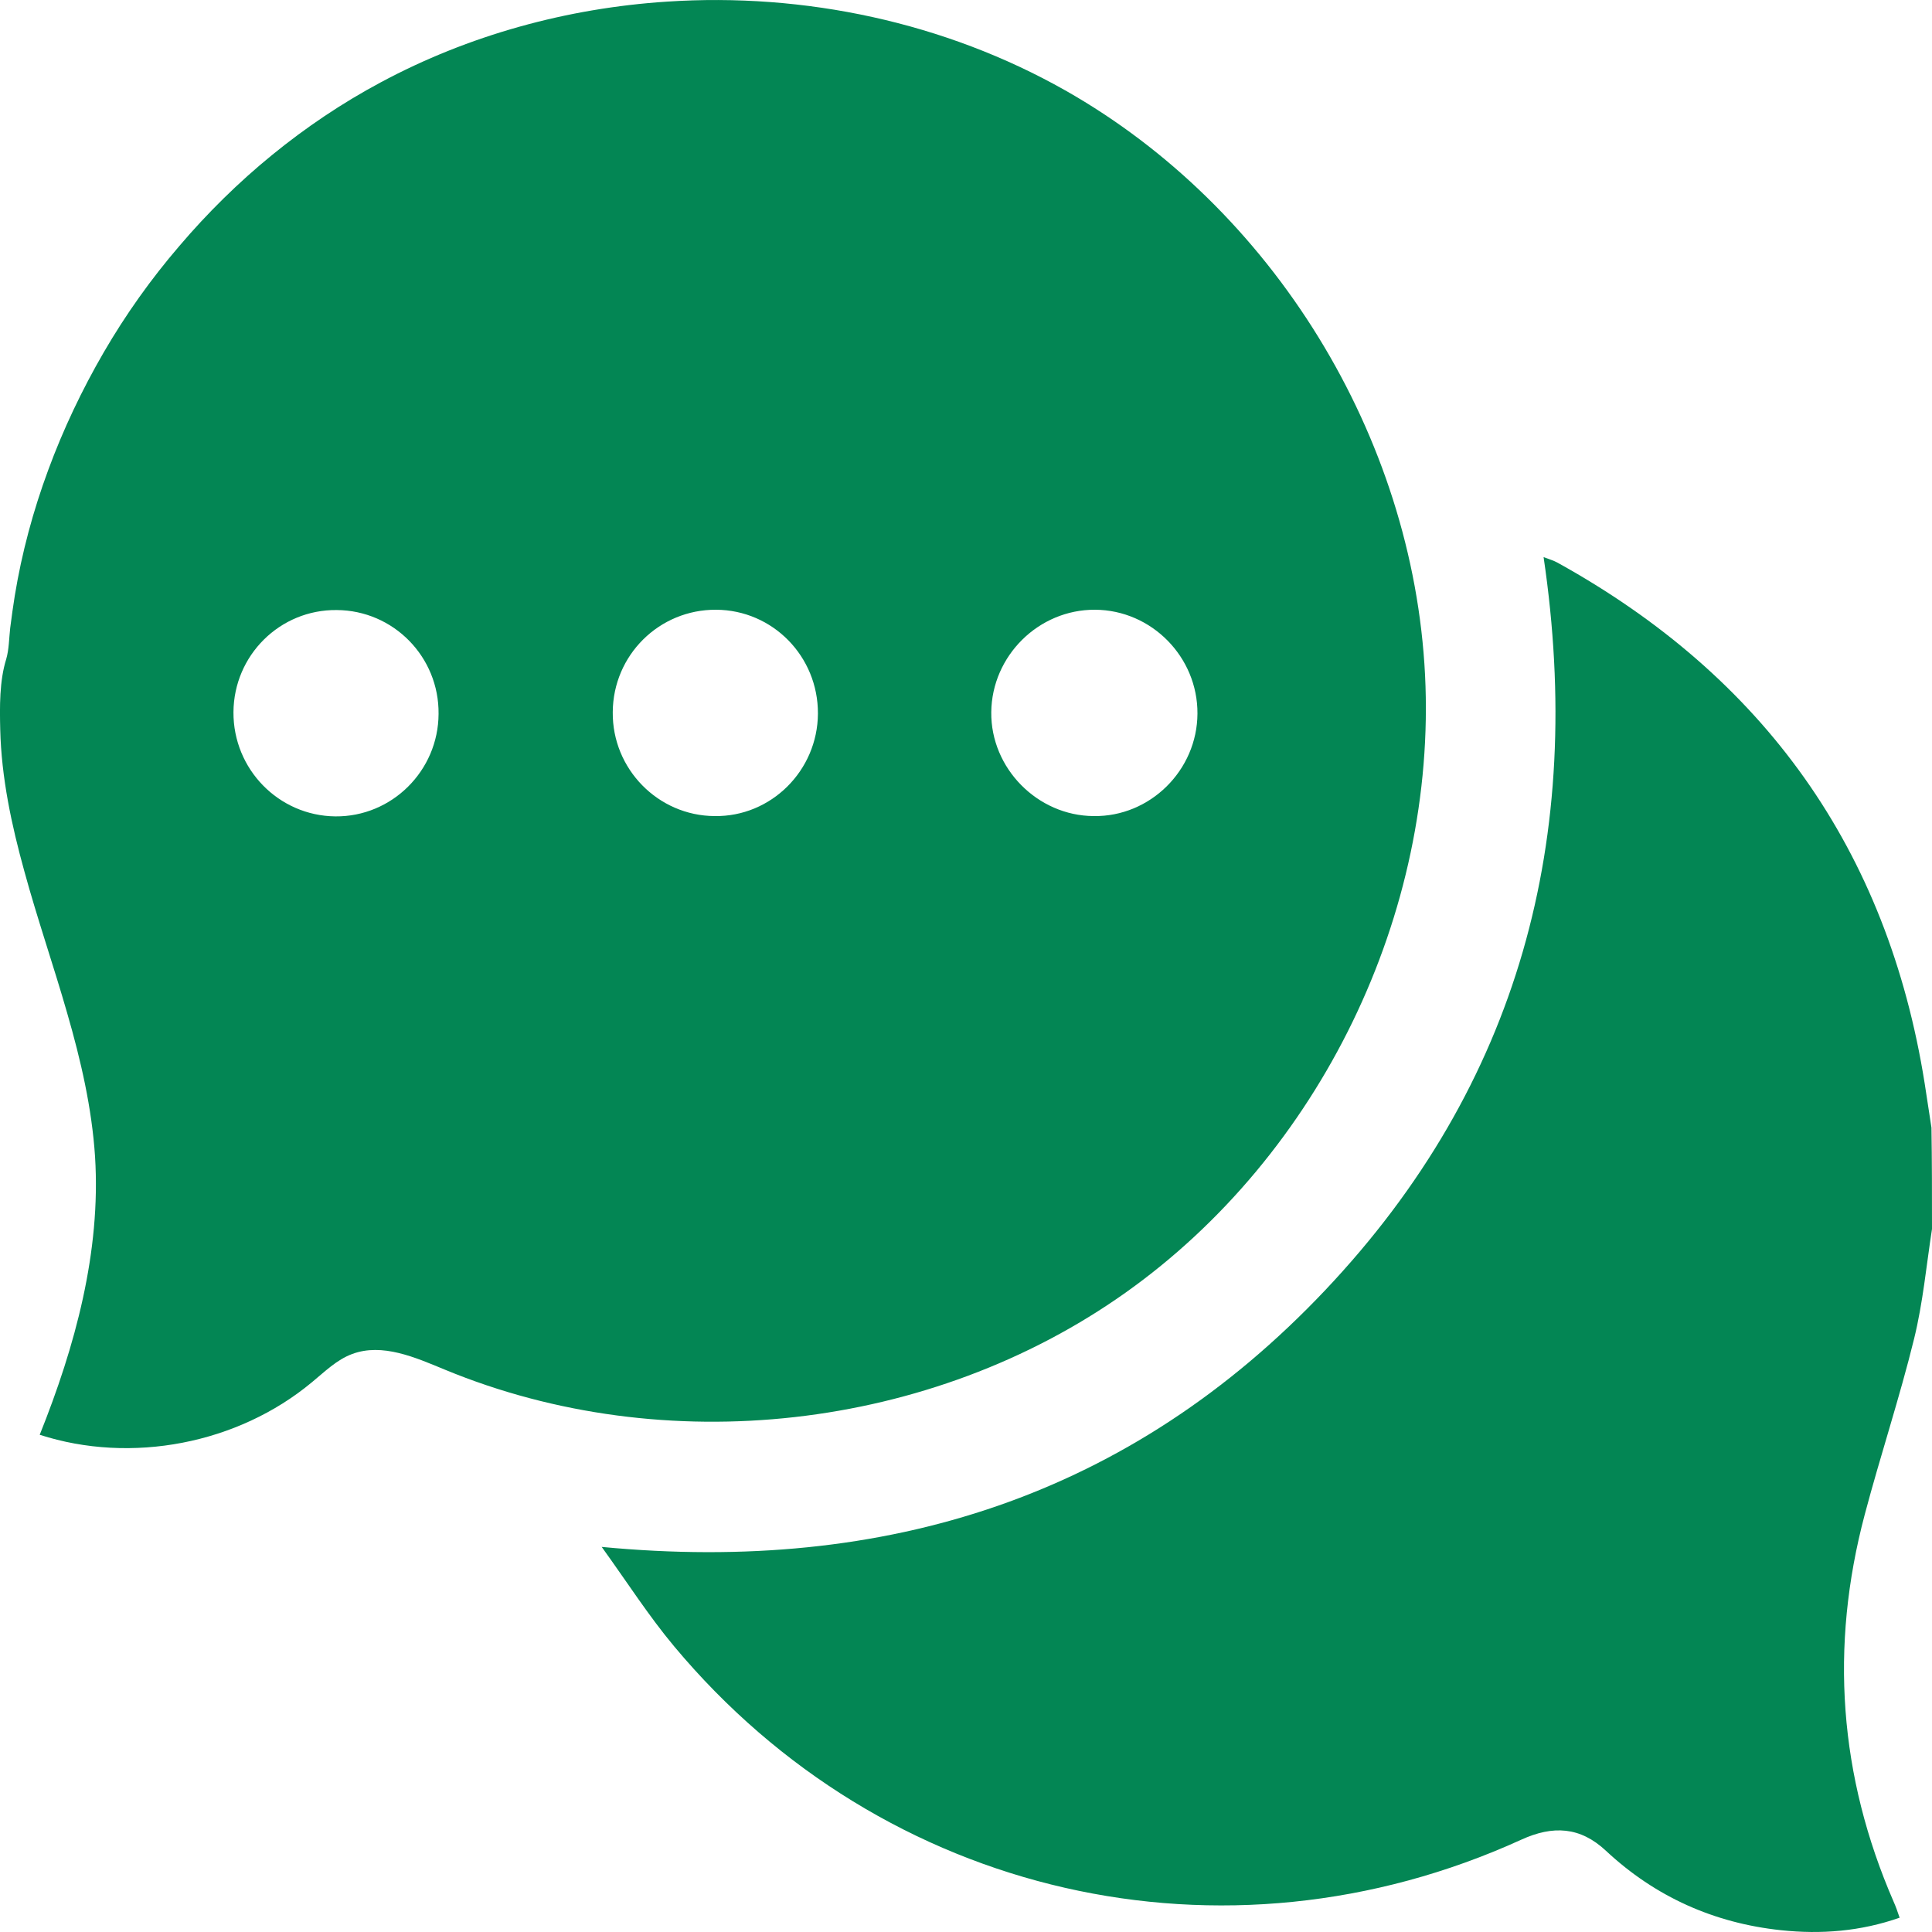
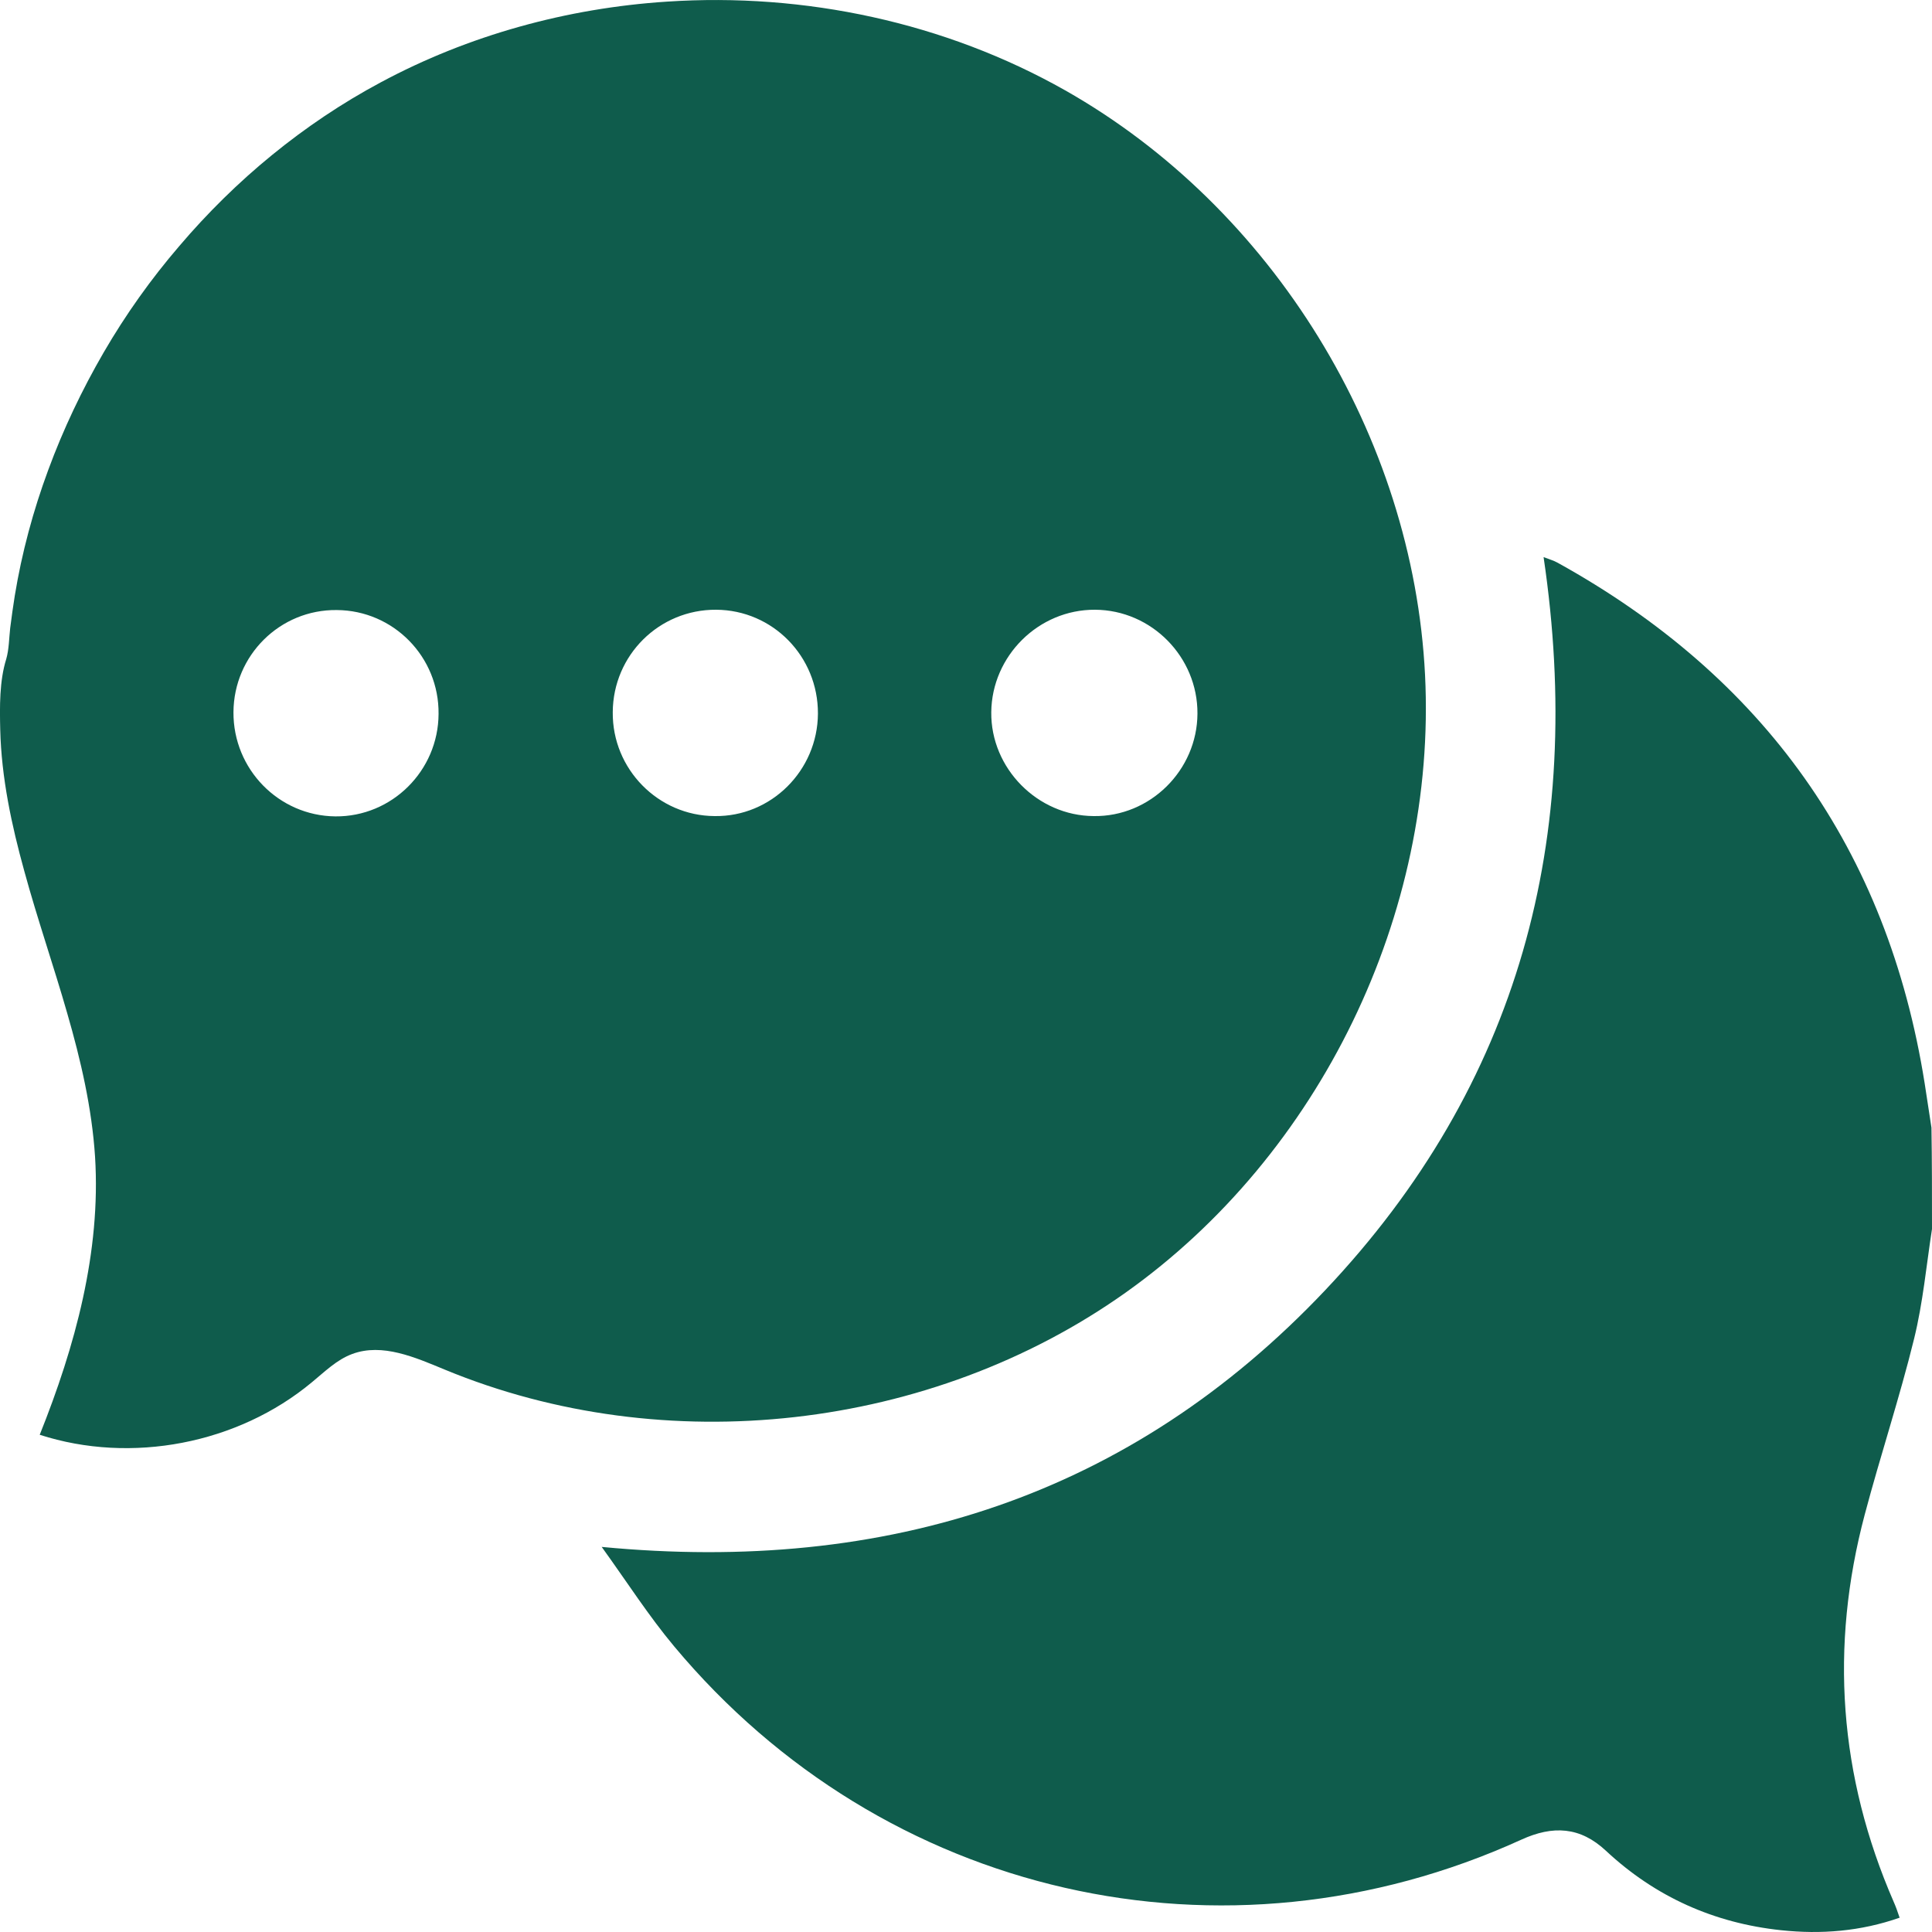
<svg xmlns="http://www.w3.org/2000/svg" width="25" height="25" viewBox="0 0 25 25" fill="none">
-   <path d="M8.631 0.021C10.411 -0.097 12.228 0.289 13.785 1.17C16.468 2.69 18.285 5.644 18.44 8.733C18.594 11.823 17.081 14.942 14.563 16.728C12.045 18.514 8.605 18.901 5.756 17.723C5.371 17.564 4.948 17.376 4.559 17.52C4.357 17.594 4.2 17.752 4.034 17.888C3.076 18.684 1.699 18.949 0.514 18.566C0.973 17.421 1.307 16.198 1.23 14.968C1.189 14.338 1.046 13.72 0.87 13.112C0.694 12.497 0.484 11.893 0.315 11.274C0.15 10.678 0.018 10.063 0.003 9.441C-0.004 9.146 -0.008 8.811 0.081 8.527C0.117 8.402 0.117 8.258 0.132 8.126C0.15 7.986 0.169 7.846 0.191 7.71C0.282 7.154 0.429 6.609 0.624 6.082C0.818 5.555 1.061 5.044 1.343 4.558C1.626 4.071 1.953 3.611 2.32 3.184C2.683 2.757 3.087 2.359 3.52 2.006C3.954 1.652 4.423 1.335 4.926 1.066C6.064 0.455 7.338 0.105 8.631 0.021ZM15.495 9.234C15.499 8.501 14.901 7.894 14.17 7.89C13.44 7.886 12.834 8.487 12.827 9.216C12.819 9.941 13.425 10.556 14.152 10.56C14.882 10.571 15.492 9.967 15.495 9.234ZM10.584 9.234C10.587 8.494 10 7.894 9.266 7.89C8.531 7.886 7.933 8.476 7.929 9.216C7.922 9.952 8.517 10.556 9.247 10.56C9.978 10.571 10.58 9.971 10.584 9.234ZM3.021 9.216C3.017 9.952 3.605 10.556 4.339 10.564C5.07 10.571 5.672 9.974 5.675 9.238C5.683 8.501 5.092 7.898 4.357 7.894C3.623 7.886 3.025 8.479 3.021 9.216Z" fill="#038654" />
-   <path d="M25 15.903C24.927 16.375 24.883 16.857 24.769 17.321C24.581 18.087 24.332 18.835 24.13 19.597C23.675 21.309 23.796 22.981 24.504 24.609C24.53 24.668 24.552 24.727 24.581 24.815C24.075 24.992 23.565 25.032 23.047 24.977C22.181 24.885 21.421 24.546 20.782 23.95C20.448 23.637 20.095 23.618 19.684 23.806C15.844 25.555 11.432 24.55 8.722 21.302C8.396 20.912 8.12 20.481 7.786 20.017C11.476 20.37 14.629 19.358 17.148 16.695C19.662 14.036 20.51 10.832 19.974 7.209C20.048 7.238 20.106 7.253 20.158 7.283C22.823 8.759 24.424 10.991 24.905 14.018C24.934 14.209 24.963 14.401 24.993 14.592C25 15.023 25 15.465 25 15.903Z" fill="#038654" />
+   <path d="M8.631 0.021C10.411 -0.097 12.228 0.289 13.785 1.17C16.468 2.69 18.285 5.644 18.44 8.733C18.594 11.823 17.081 14.942 14.563 16.728C12.045 18.514 8.605 18.901 5.756 17.723C5.371 17.564 4.948 17.376 4.559 17.52C4.357 17.594 4.2 17.752 4.034 17.888C3.076 18.684 1.699 18.949 0.514 18.566C0.973 17.421 1.307 16.198 1.23 14.968C1.189 14.338 1.046 13.72 0.87 13.112C0.694 12.497 0.484 11.893 0.315 11.274C0.15 10.678 0.018 10.063 0.003 9.441C-0.004 9.146 -0.008 8.811 0.081 8.527C0.117 8.402 0.117 8.258 0.132 8.126C0.15 7.986 0.169 7.846 0.191 7.71C0.282 7.154 0.429 6.609 0.624 6.082C0.818 5.555 1.061 5.044 1.343 4.558C1.626 4.071 1.953 3.611 2.32 3.184C2.683 2.757 3.087 2.359 3.52 2.006C3.954 1.652 4.423 1.335 4.926 1.066C6.064 0.455 7.338 0.105 8.631 0.021ZM15.495 9.234C15.499 8.501 14.901 7.894 14.17 7.89C13.44 7.886 12.834 8.487 12.827 9.216C12.819 9.941 13.425 10.556 14.152 10.56C14.882 10.571 15.492 9.967 15.495 9.234ZM10.584 9.234C10.587 8.494 10 7.894 9.266 7.89C8.531 7.886 7.933 8.476 7.929 9.216C7.922 9.952 8.517 10.556 9.247 10.56C9.978 10.571 10.58 9.971 10.584 9.234ZM3.021 9.216C3.017 9.952 3.605 10.556 4.339 10.564C5.07 10.571 5.672 9.974 5.675 9.238C5.683 8.501 5.092 7.898 4.357 7.894C3.623 7.886 3.025 8.479 3.021 9.216Z" fill="#0f5c4c" />
+   <path d="M25 15.903C24.927 16.375 24.883 16.857 24.769 17.321C24.581 18.087 24.332 18.835 24.13 19.597C23.675 21.309 23.796 22.981 24.504 24.609C24.53 24.668 24.552 24.727 24.581 24.815C24.075 24.992 23.565 25.032 23.047 24.977C22.181 24.885 21.421 24.546 20.782 23.95C20.448 23.637 20.095 23.618 19.684 23.806C15.844 25.555 11.432 24.55 8.722 21.302C8.396 20.912 8.12 20.481 7.786 20.017C11.476 20.37 14.629 19.358 17.148 16.695C19.662 14.036 20.51 10.832 19.974 7.209C20.048 7.238 20.106 7.253 20.158 7.283C22.823 8.759 24.424 10.991 24.905 14.018C24.934 14.209 24.963 14.401 24.993 14.592C25 15.023 25 15.465 25 15.903Z" fill="#0f5c4c" />
</svg>
